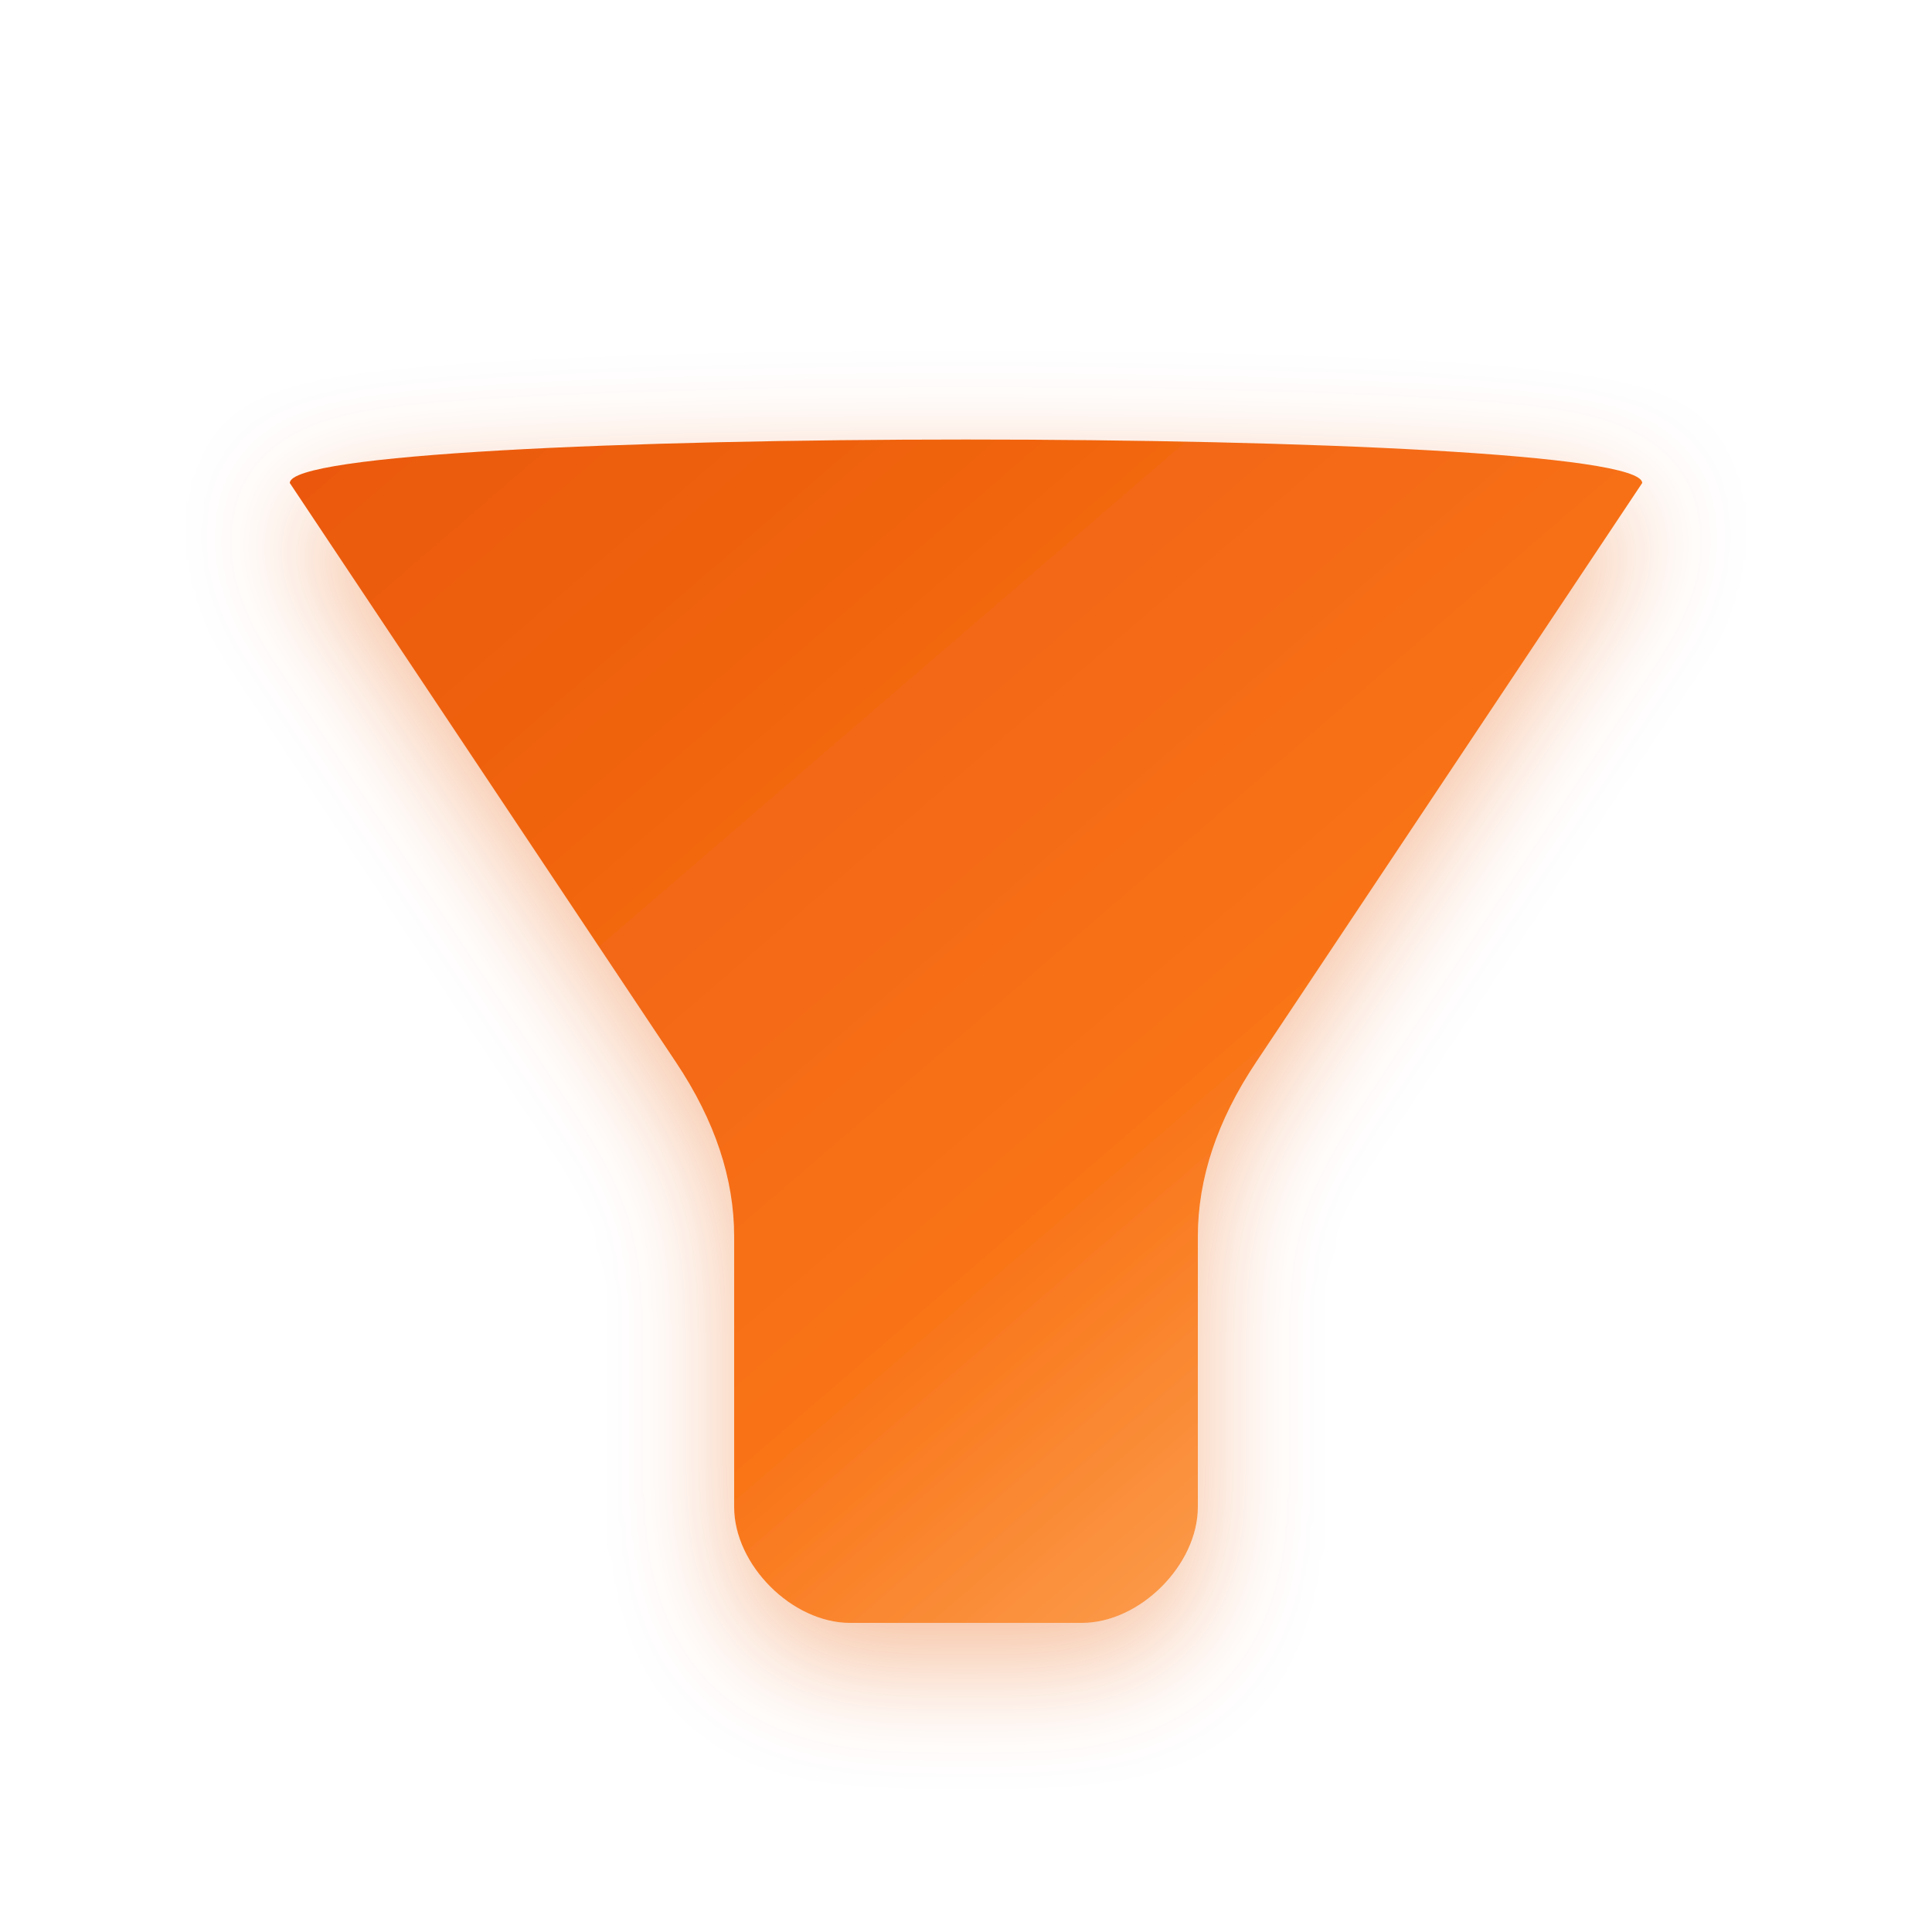
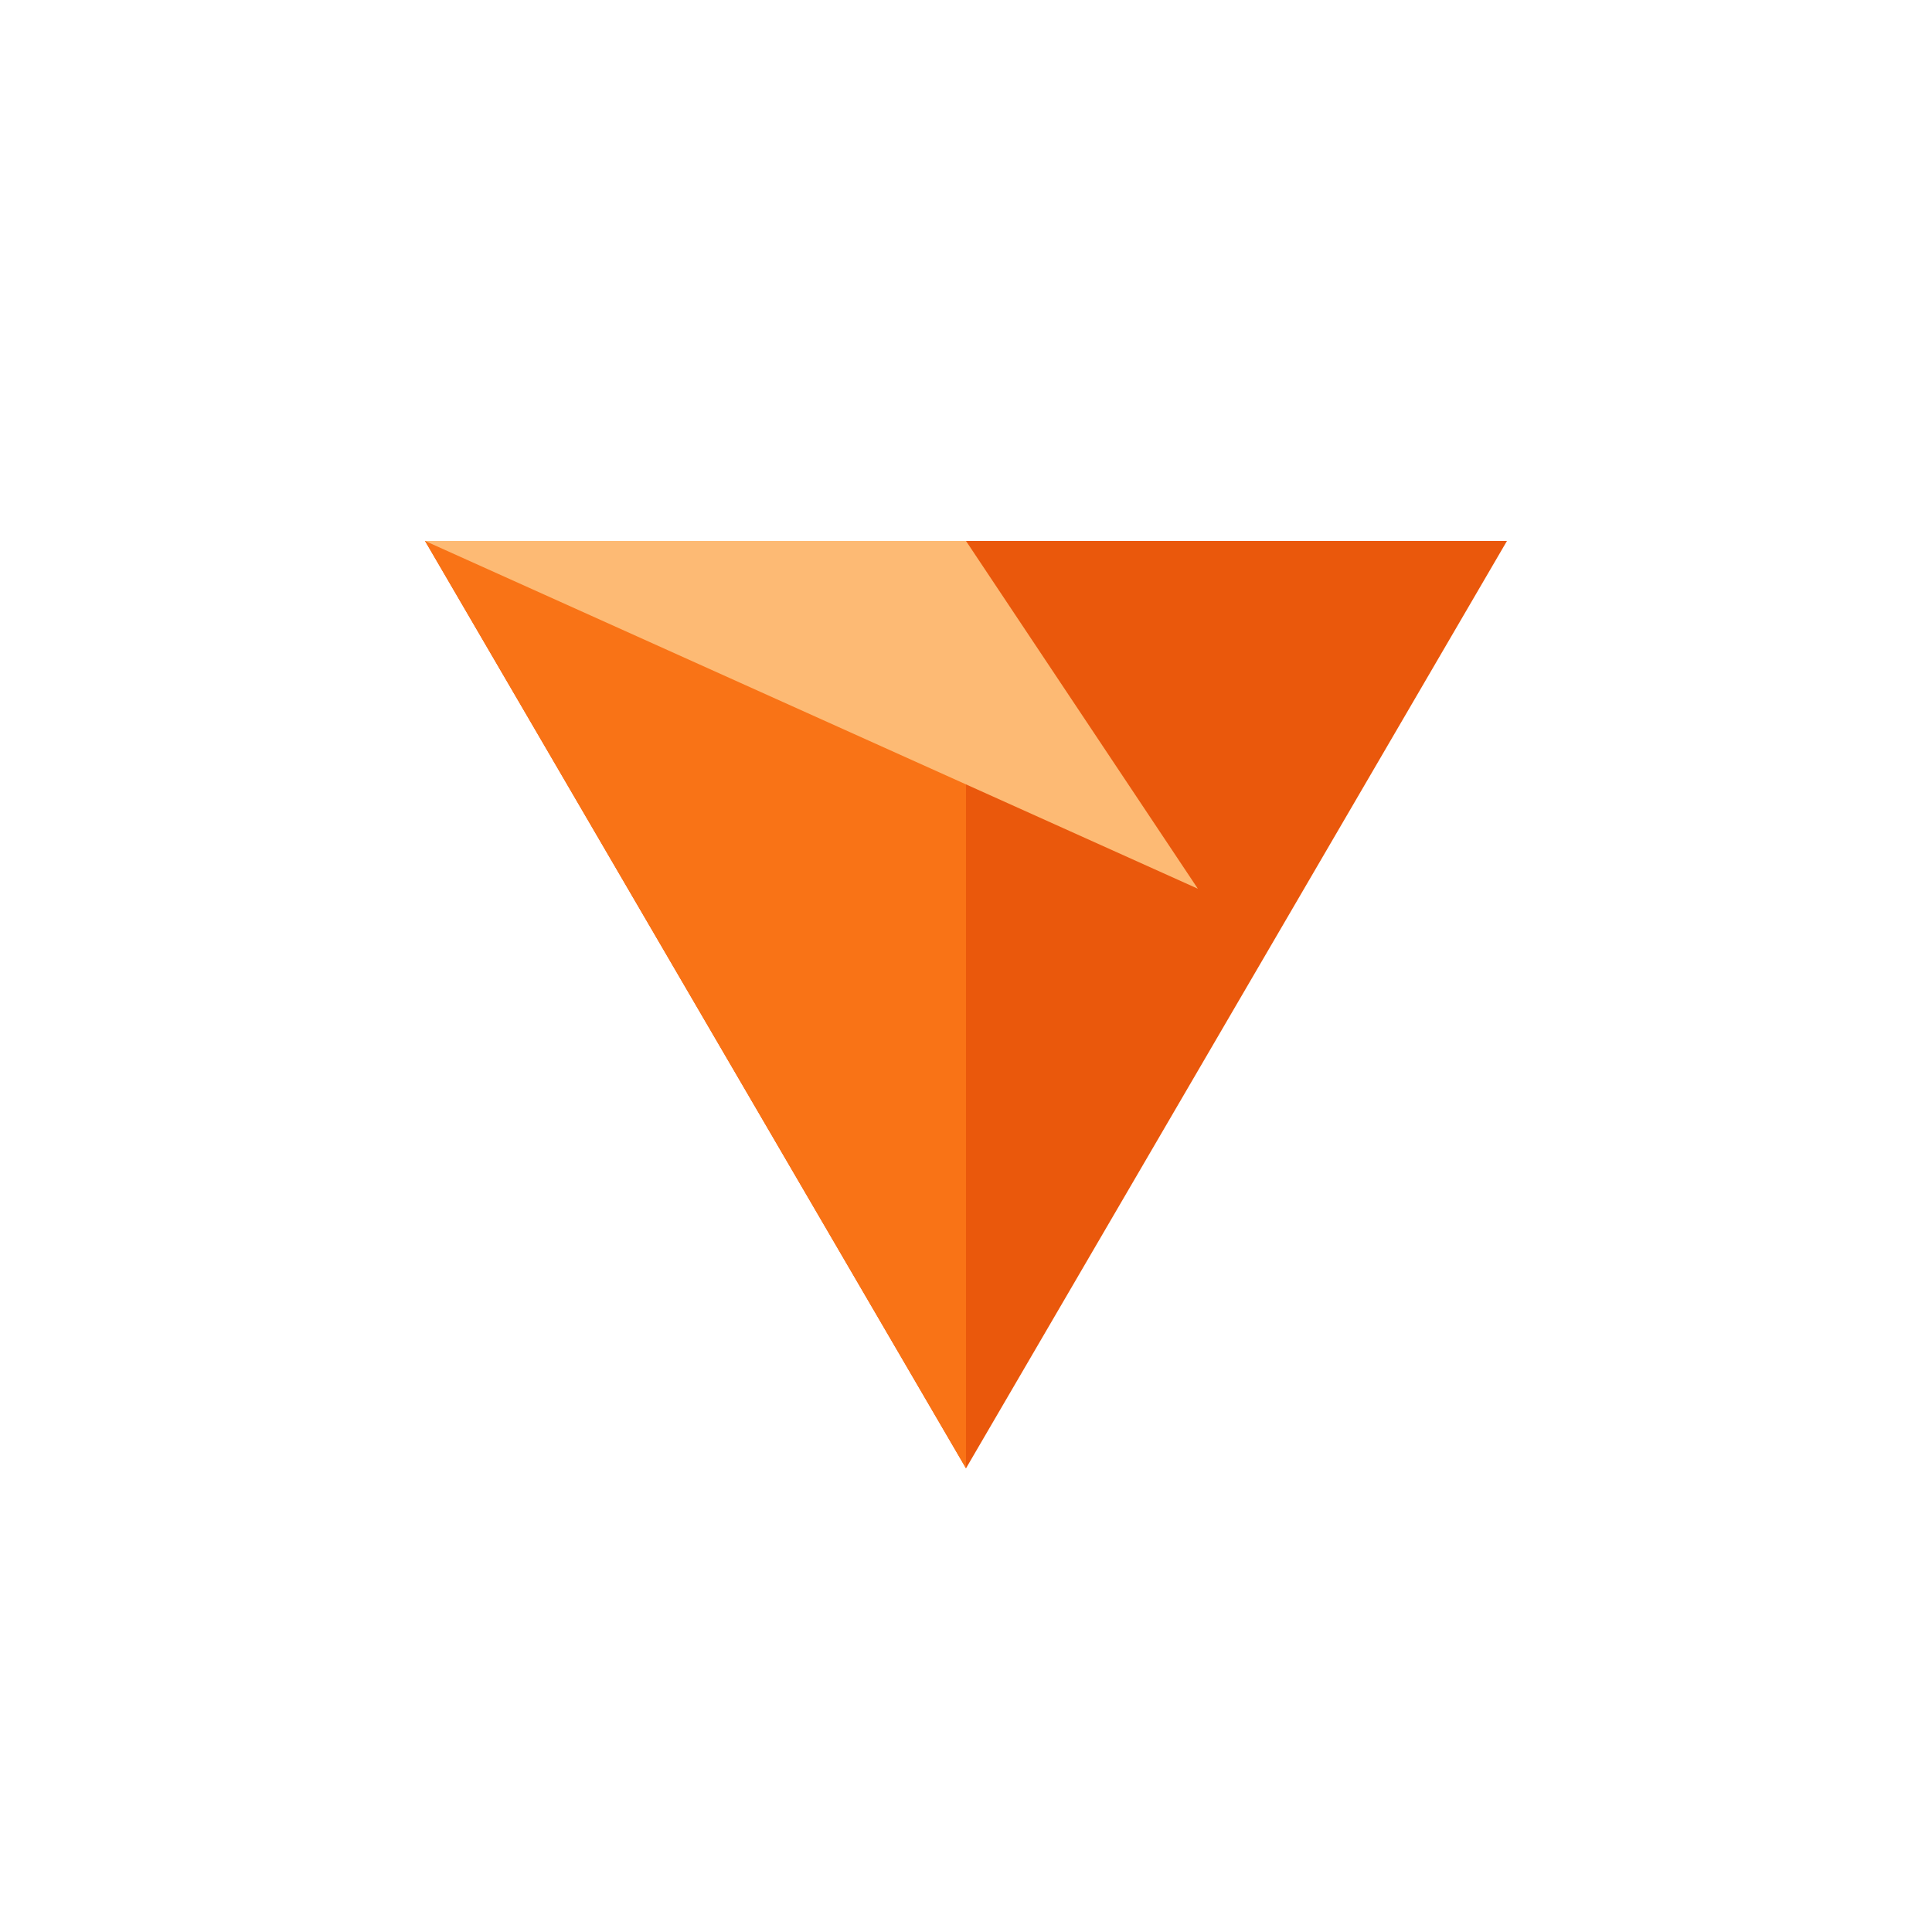
<svg xmlns="http://www.w3.org/2000/svg" viewBox="0 0 100 100" fill="none">
-   <defs>
-     <linearGradient id="funnel-grad" x1="0%" y1="0%" x2="100%" y2="100%">
-       <stop offset="0%" stop-color="#ea580c" />
-       <stop offset="60%" stop-color="#f97316" />
-       <stop offset="100%" stop-color="#fdba74" />
-     </linearGradient>
-     <filter id="glow-effect" x="-20%" y="-20%" width="140%" height="140%">
-       <feDropShadow dx="0" dy="2" stdDeviation="3" flood-color="#ea580c" flood-opacity="0.4" />
-     </filter>
-   </defs>
-   <path d="M15 25 C15 22, 85 22, 85 25 L65 55 C63 58, 62 61, 62 64 L62 78 C62 81, 59 84, 56 84 L44 84 C41 84, 38 81, 38 78 L38 64 C38 61, 37 58, 35 55 Z" fill="url(#funnel-grad)" filter="url(#glow-effect)" />
+   <polygon points="22,28 78,28 50,76" fill="#ea580c" />
+   <polygon points="22,28 50,28 50,76" fill="#f97316" />
+   <polygon points="22,28 50,28 62,46" fill="#fdba74" />
</svg>
